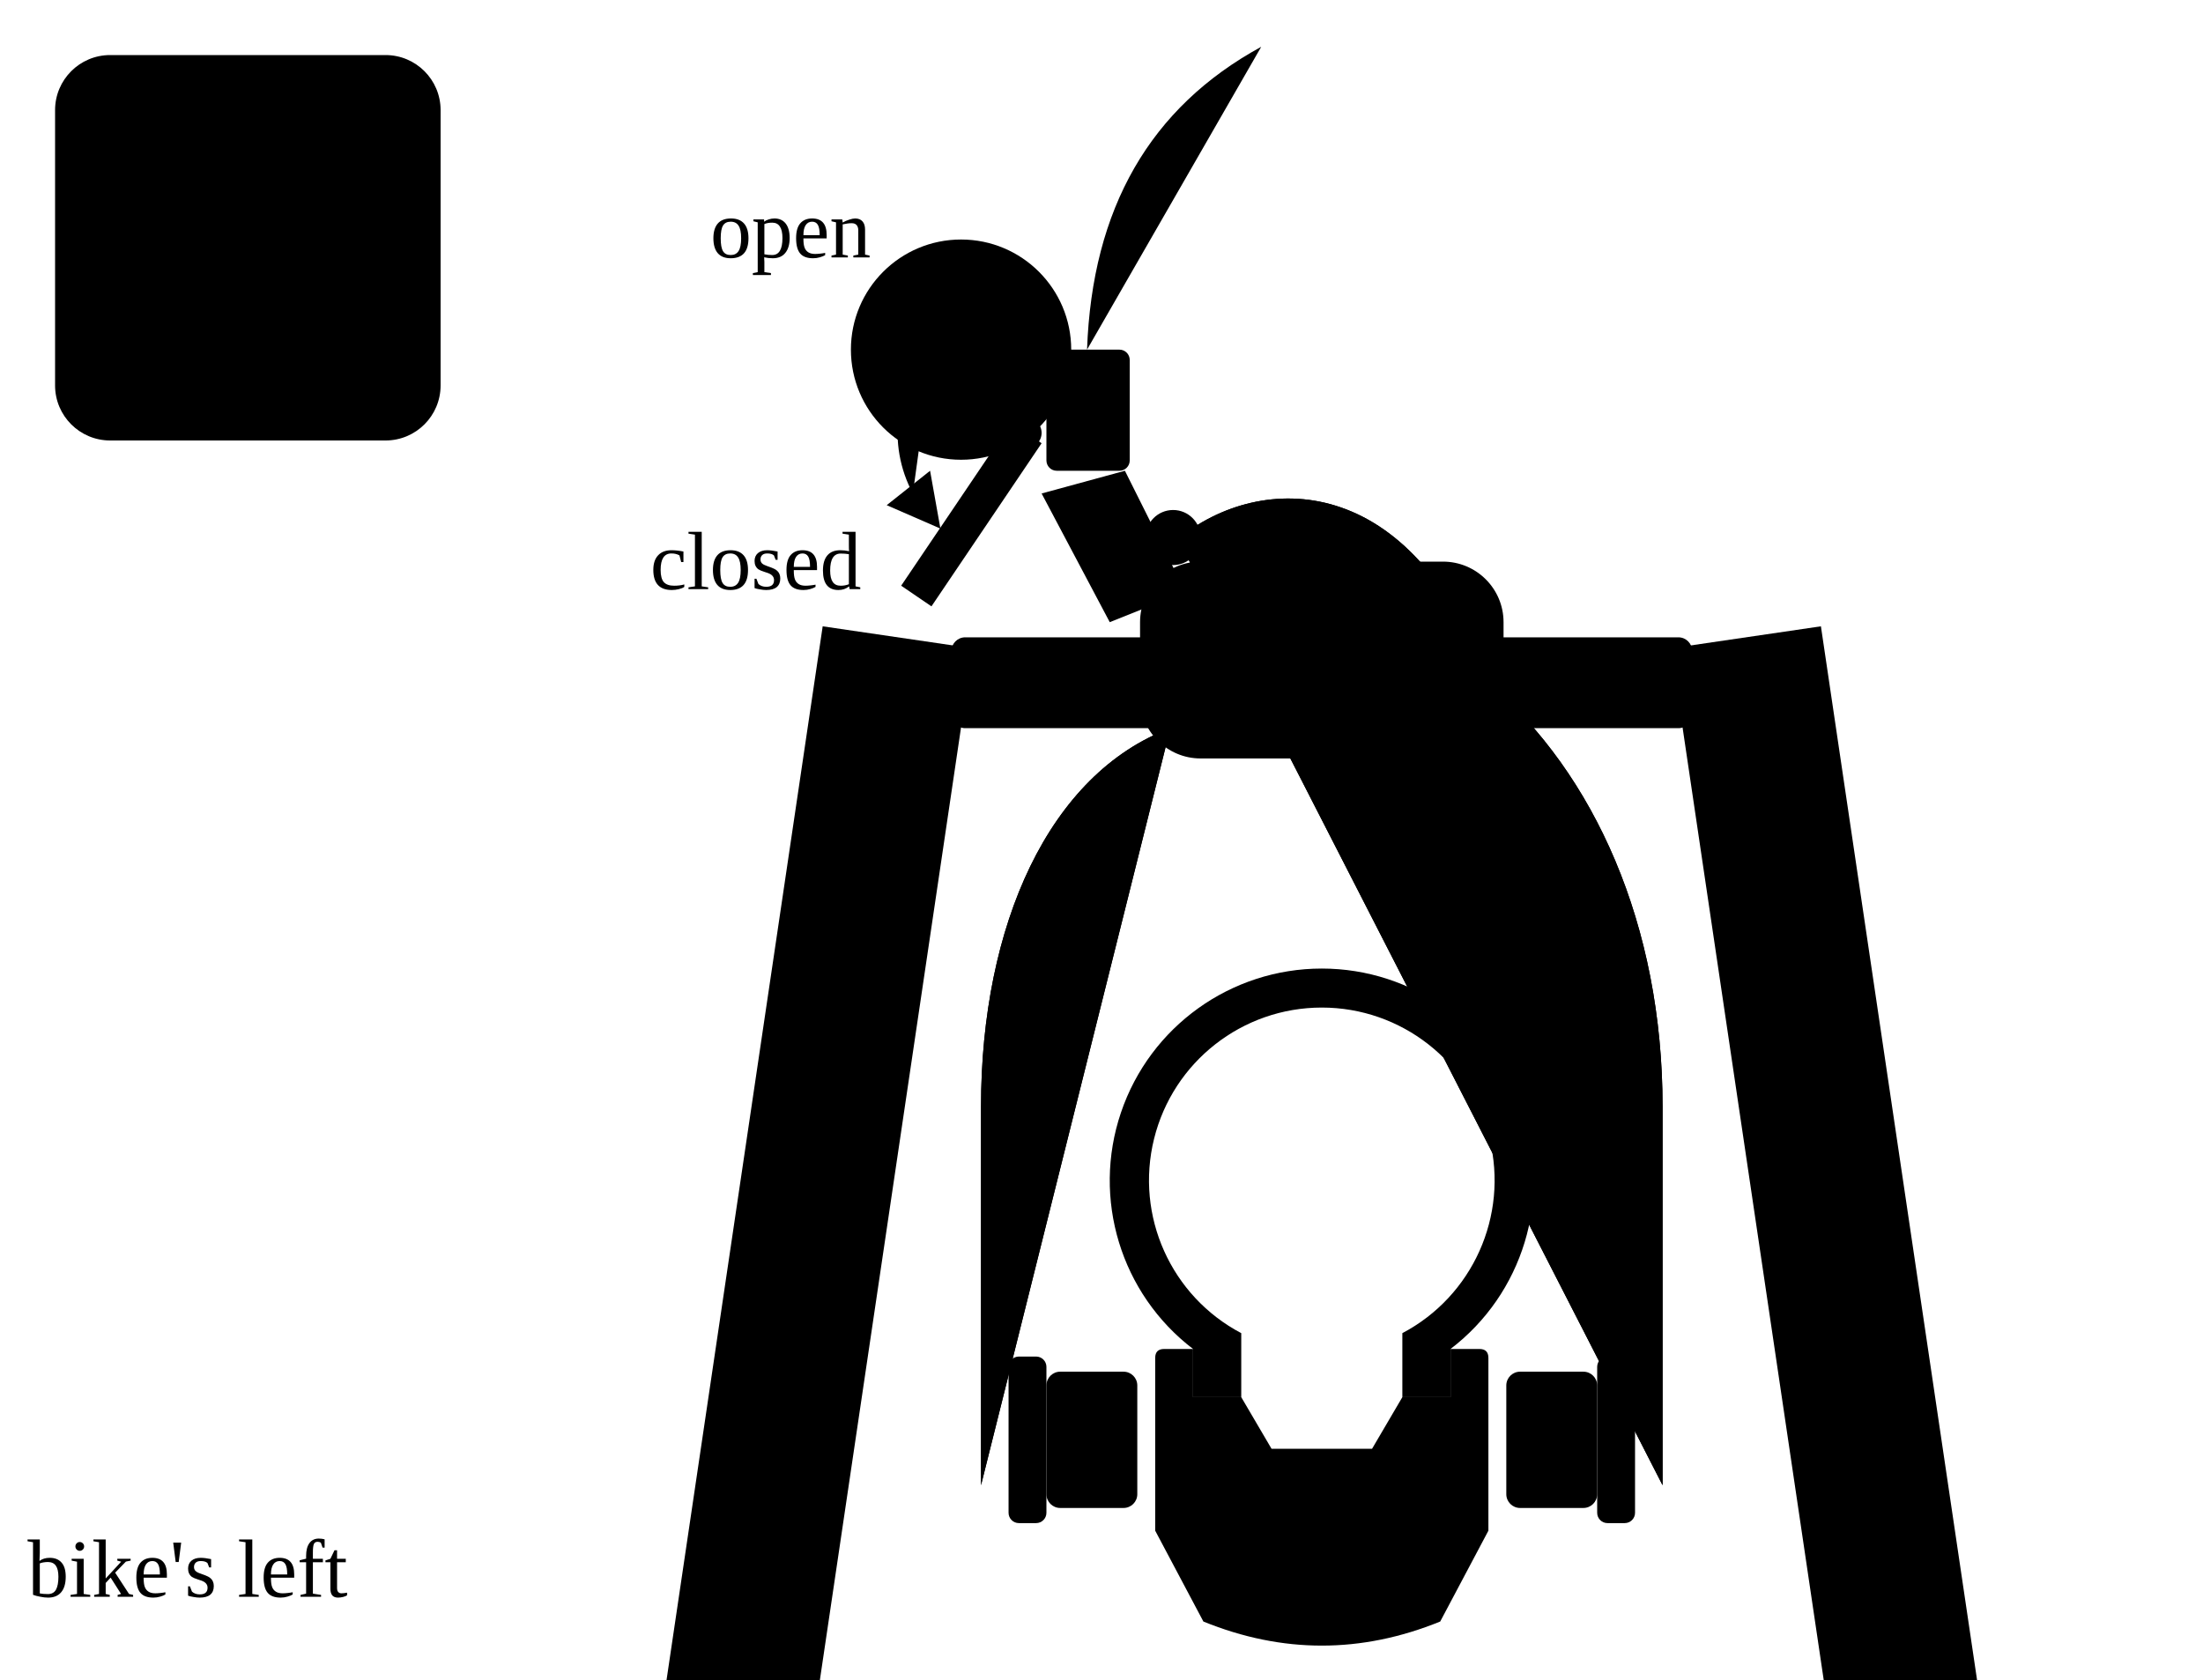
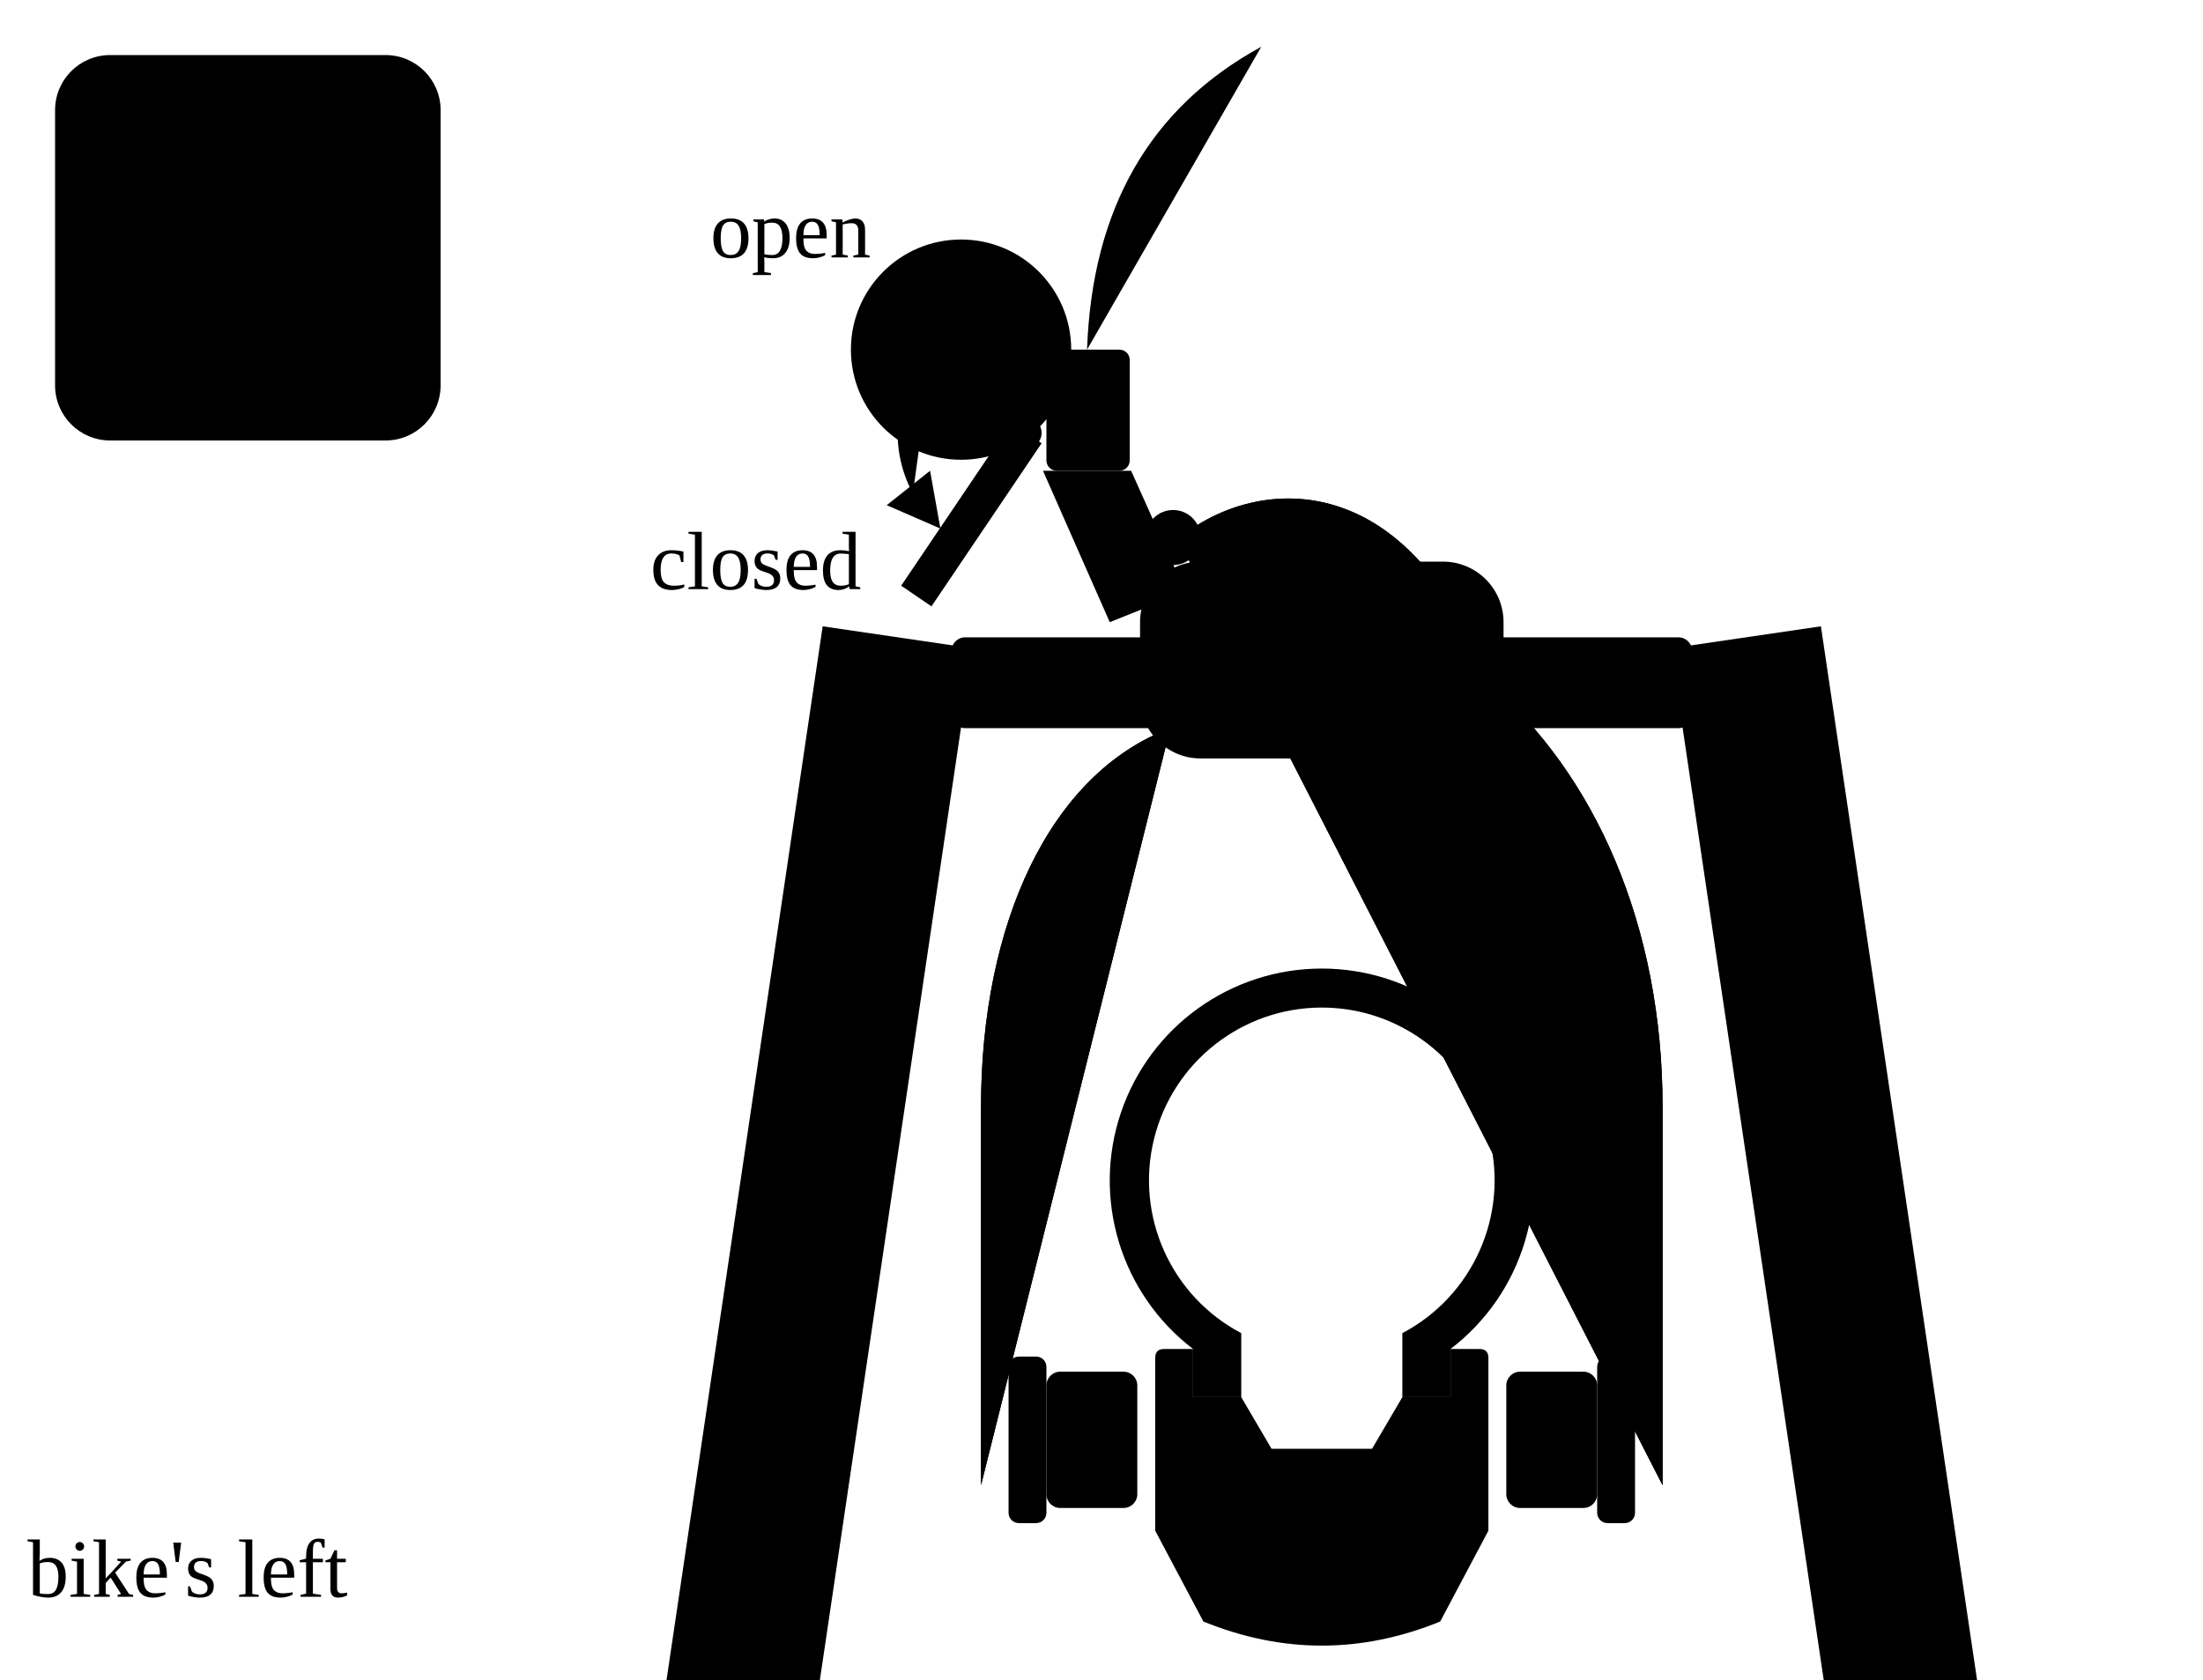
<svg class="cp" viewBox="0 0 320 244">
  <path class="cp-frame" d="M16 8L56 8A8 8 0 0 1 64 16L64 56A8 8 0 0 1 56 64L16 64A8 8 0 0 1 8 56L8 16A8 8 0 0 1 16 8Z" />
  <circle class="cp-thin" cx="23" cy="45" r="10.5" />
  <circle class="cp-thin" cx="49" cy="45" r="10.5" />
  <path class="cp-thin" d="M23 45L35 46L31 28L23 45Z" />
  <path class="cp-thin" d="M31 28L45 29L35 46" />
  <path class="cp-thin" d="M45 29L49 45" />
  <path class="cp-thin" d="M29 25L34 25" />
  <path class="cp-thin" d="M45 29L46 24L50 24" />
  <path class="cp-hiline" style="stroke-width:3" d="M18 35.6A10.7 10.7 0 0 1 24.5 34.4" />
  <path class="cp-thin" d="M119.5 91L93.1 269.2L114.9 272.4L141.3 94.2Z" />
  <path class="cp-thin" d="M242.7 94.2L269.1 272.4L290.9 269.2L264.5 91Z" />
  <path class="cp-thin" d="M140.2 92.6L243.8 92.6A2 2 0 0 1 245.8 94.6L245.8 103.8A2 2 0 0 1 243.8 105.8L140.2 105.8A2 2 0 0 1 138.2 103.8L138.2 94.6A2 2 0 0 1 140.2 92.6Z" />
  <path class="cp-obj" d="M167.8 197.3L167.8 222.4L174.8 235.6Q192 242.6 209.2 235.6L216.2 222.4L216.2 197.3Q216.2 196 214.9 196L210.7 196L210.7 203L203.7 203L199.3 210.5L184.7 210.5L180.3 203L173.3 203L173.3 196L169.1 196Q167.8 196 167.8 197.3Z" />
  <path class="cp-fine" d="M171.8 215.8L212.2 215.8L212.2 222.4L206.5 232.5Q192 237.8 177.5 232.5L171.8 222.4Z" />
  <path class="cp-ctx" d="M192 242.6L184.3 328" />
  <path class="cp-ctx" d="M192 242.6L199.7 328" />
  <path class="cp-rubber" d="M173.3 196A30.8 30.8 0 1 1 210.7 196L210.7 203L203.7 203L203.7 193.7A25.1 25.1 0 1 0 180.3 193.7L180.3 203L173.3 203Z" />
  <path class="cp-obj" d="M174.4 81.6L209.6 81.6A8.8 8.8 0 0 1 218.4 90.4L218.4 101.4A8.8 8.8 0 0 1 209.6 110.2L174.4 110.2A8.8 8.8 0 0 1 165.6 101.4L165.6 90.4A8.8 8.8 0 0 1 174.4 81.6Z" />
  <circle class="cp-obj" cx="192" cy="94.8" r="5.7" />
  <path class="cp-fine" d="M193.3 92.6L194.6 94.8L193.3 97L190.7 97L189.4 94.8L190.7 92.6Z" />
  <circle class="cp-fine" cx="175.5" cy="103.6" r="2.9" />
-   <path class="cp-obj" d="M172.2 86L163.4 68.4L151.3 71.7L161.2 90.4Z" />
+   <path class="cp-obj" d="M172.2 86L164.3 68.4L151.5 68.4L161.2 90.4Z" />
  <path class="cp-objline" style="stroke-width:9" d="M170 105.8C152.4 112.4 142.5 134.4 142.5 160.8L142.5 215.8" />
  <path class="cp-armfill" style="stroke-width:5" d="M170 105.8C152.4 112.4 142.5 134.4 142.5 160.8L142.5 215.8" />
  <path class="cp-objline" style="stroke-width:9" d="M241.5 215.8L241.5 160.8C241.5 134.4 231.6 112.4 216.2 99.2C205.2 68.4 183.2 68.4 171.1 78.3" />
  <path class="cp-armfill" style="stroke-width:5" d="M241.5 215.8L241.5 160.8C241.5 134.4 231.6 112.4 216.2 99.2C205.2 68.4 183.2 68.4 171.1 78.3" />
  <path class="cp-rubber" d="M154 199.3L163.2 199.3A2 2 0 0 1 165.2 201.3L165.2 217.1A2 2 0 0 1 163.2 219.1L154 219.1A2 2 0 0 1 152 217.1L152 201.3A2 2 0 0 1 154 199.3Z" />
  <path class="cp-obj" d="M148 197.1L150.5 197.1A1.5 1.5 0 0 1 152 198.6L152 219.8A1.5 1.5 0 0 1 150.5 221.3L148 221.3A1.5 1.5 0 0 1 146.5 219.8L146.5 198.6A1.5 1.5 0 0 1 148 197.1Z" />
  <path class="cp-rubber" d="M220.8 199.3L230 199.3A2 2 0 0 1 232 201.3L232 217.1A2 2 0 0 1 230 219.1L220.8 219.1A2 2 0 0 1 218.8 217.1L218.8 201.3A2 2 0 0 1 220.8 199.3Z" />
  <path class="cp-obj" d="M233.5 197.1L236 197.1A1.5 1.5 0 0 1 237.5 198.6L237.5 219.8A1.5 1.5 0 0 1 236 221.3L233.5 221.3A1.5 1.5 0 0 1 232 219.8L232 198.6A1.5 1.5 0 0 1 233.5 197.1Z" />
  <path class="cp-obj" d="M153.5 50.8L162.6 50.8A1.5 1.5 0 0 1 164.1 52.3L164.1 66.9A1.5 1.5 0 0 1 162.6 68.4L153.5 68.4A1.5 1.5 0 0 1 152 66.9L152 52.3A1.5 1.5 0 0 1 153.5 50.8Z" />
  <path class="cp-fine" d="M157.9 53L157.9 68.4" />
  <path class="cp-fine" d="M157.9 68.4L168.7 76.8" />
  <circle class="cp-obj" cx="170.4" cy="78.1" r="4" />
  <path class="cp-fine" d="M171.3 76.5L172.2 78.1L171.3 79.6L169.5 79.6L168.7 78.1L169.5 76.5Z" />
  <path class="cp-ctx" style="stroke-width:3" d="M157.9 50.8Q159 20 183.2 6.8" />
  <path class="cp-ghost" d="M146.9 61.4L130.9 85.1L135.3 88.1L151.3 64.4Z" />
  <circle class="cp-halo" cx="139.6" cy="50.8" r="16" />
  <path class="cp-hi" d="M151.2 61.3L133.6 38.7L129.4 42L147 64.5Z" />
  <circle class="cp-dark" cx="149.1" cy="62.9" r="2.2" />
  <path class="cp-arrow" d="M135.6 49.9A18.7 18.7 0 0 0 132.6 71.7" />
  <path class="cp-head" d="M136.6 76.8L128.8 73.4L135.1 68.4Z" />
  <text class="cp-th" x="126.5" y="37.4" text-anchor="end">open</text>
  <text class="cp-th" x="125.1" y="85.6" text-anchor="end">closed</text>
  <text class="cp-t" x="4" y="232">bike's left</text>
</svg>
